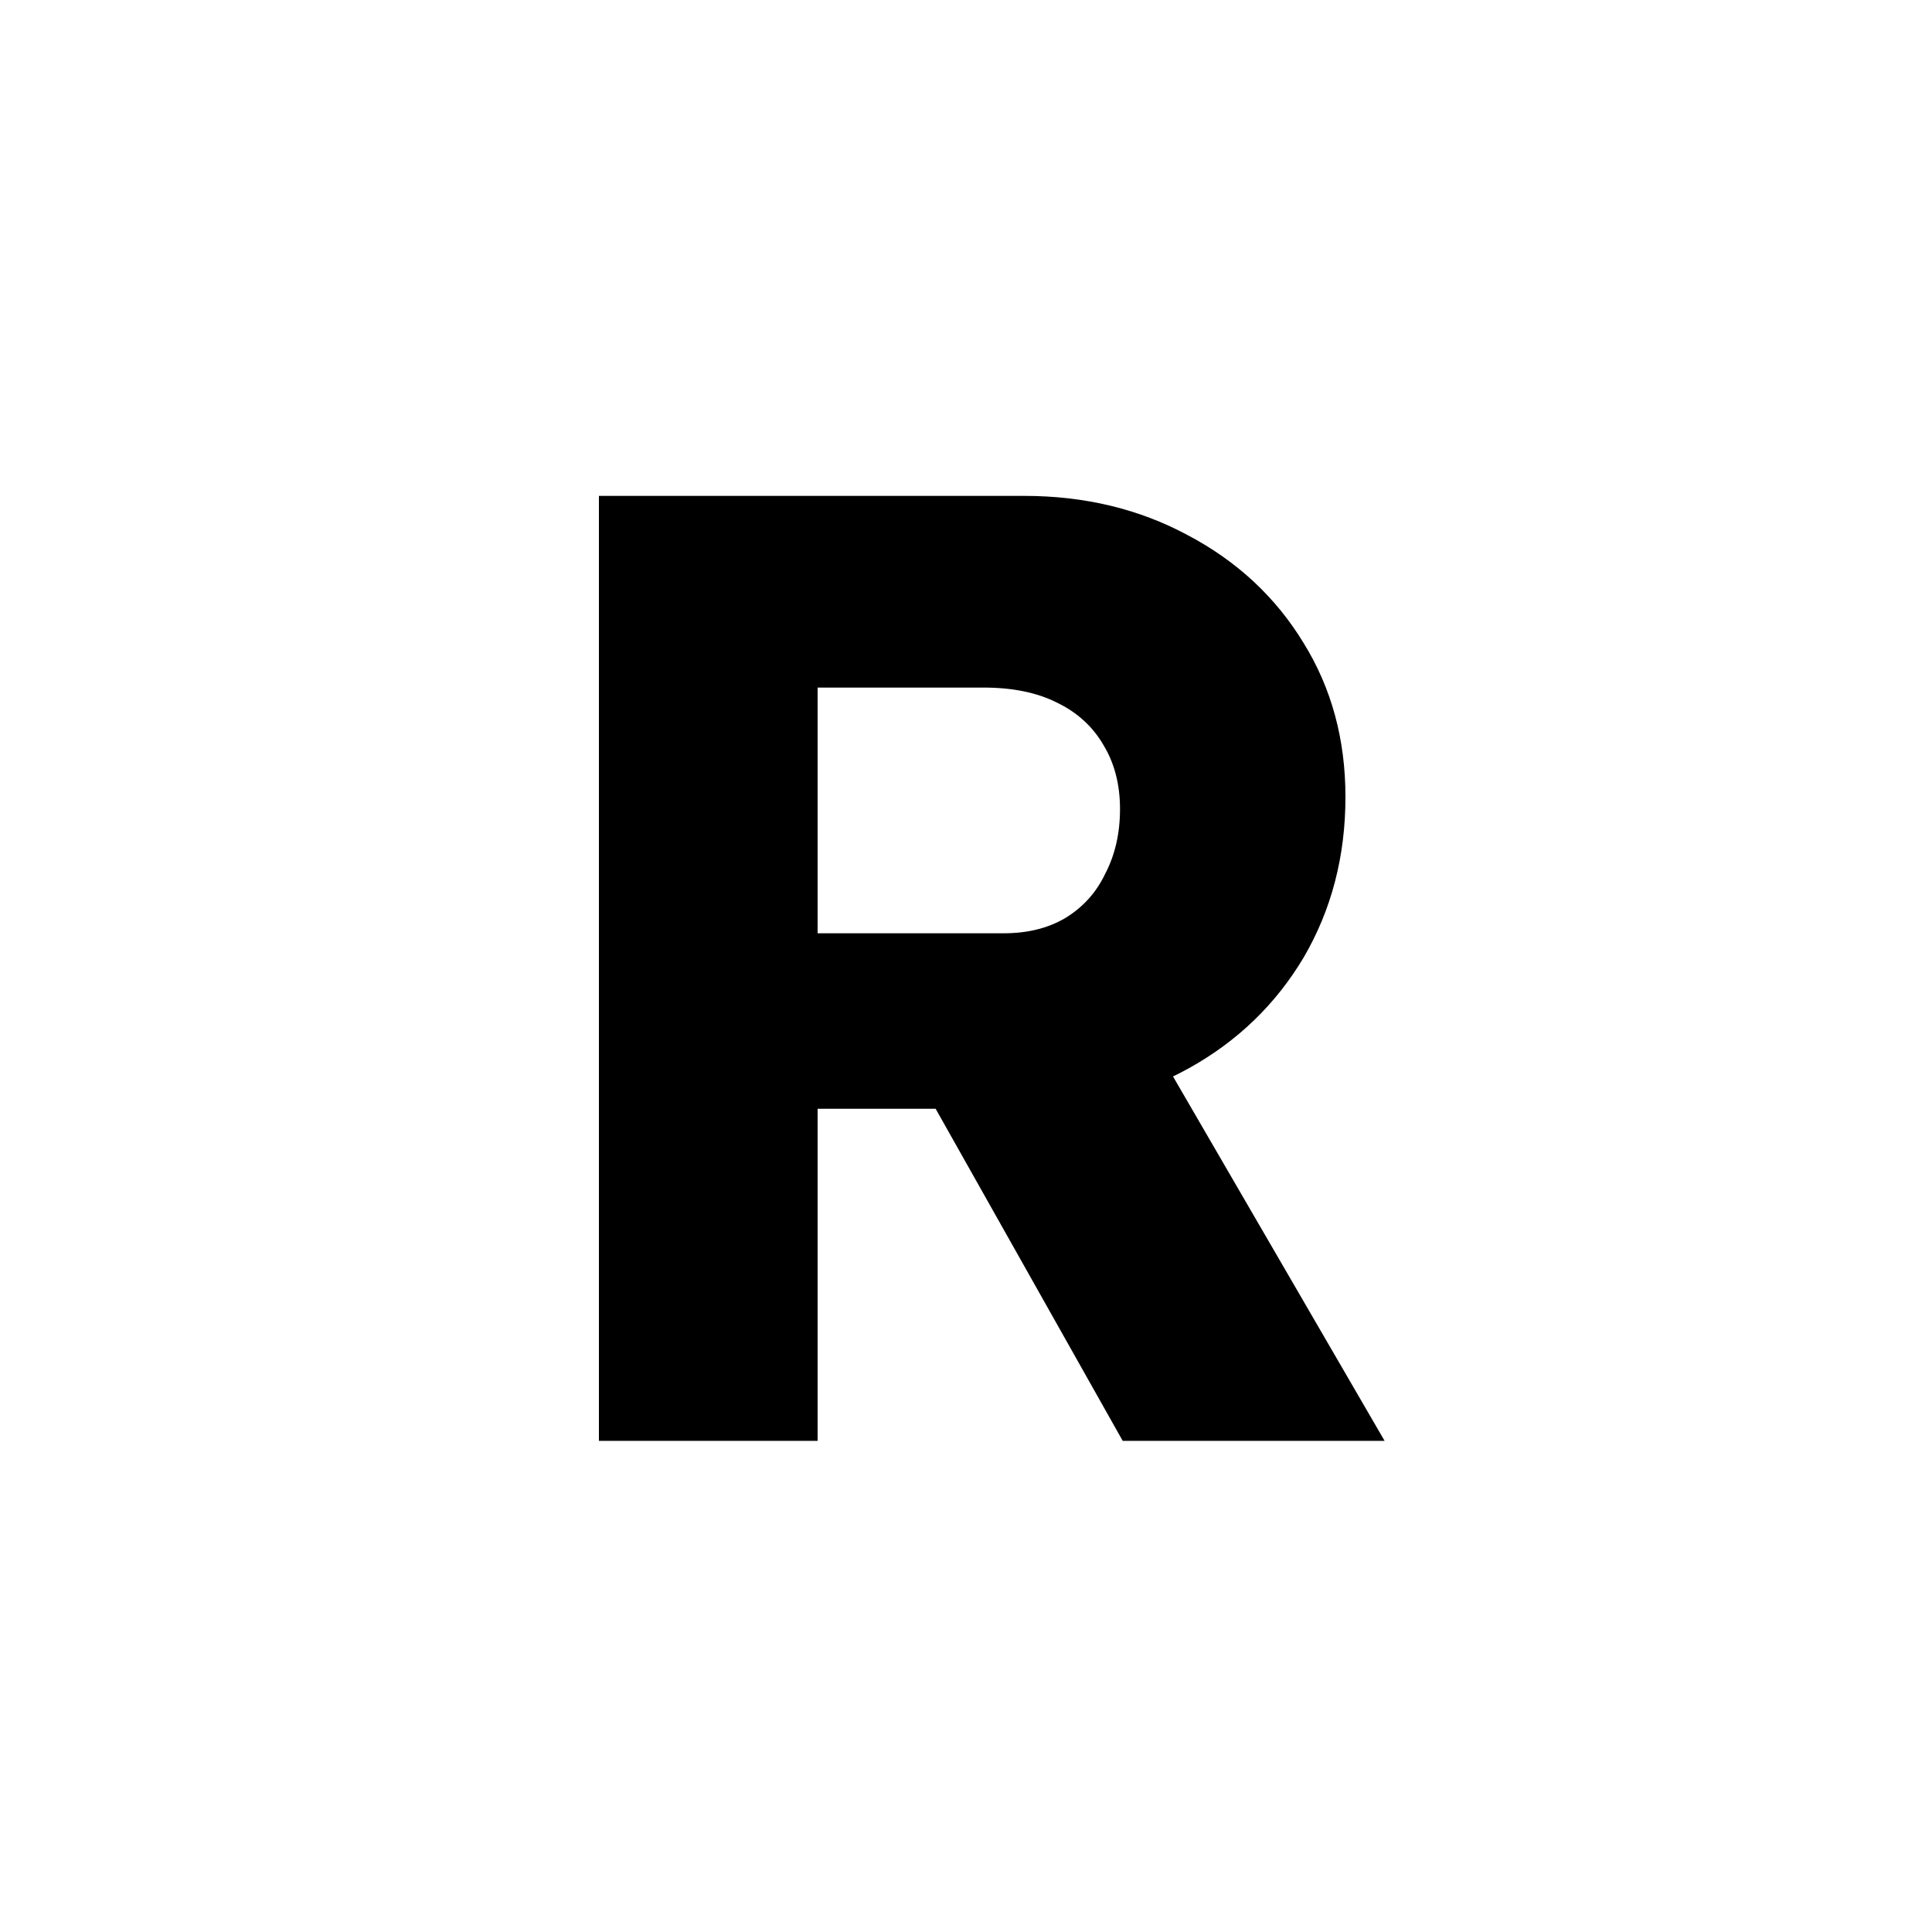
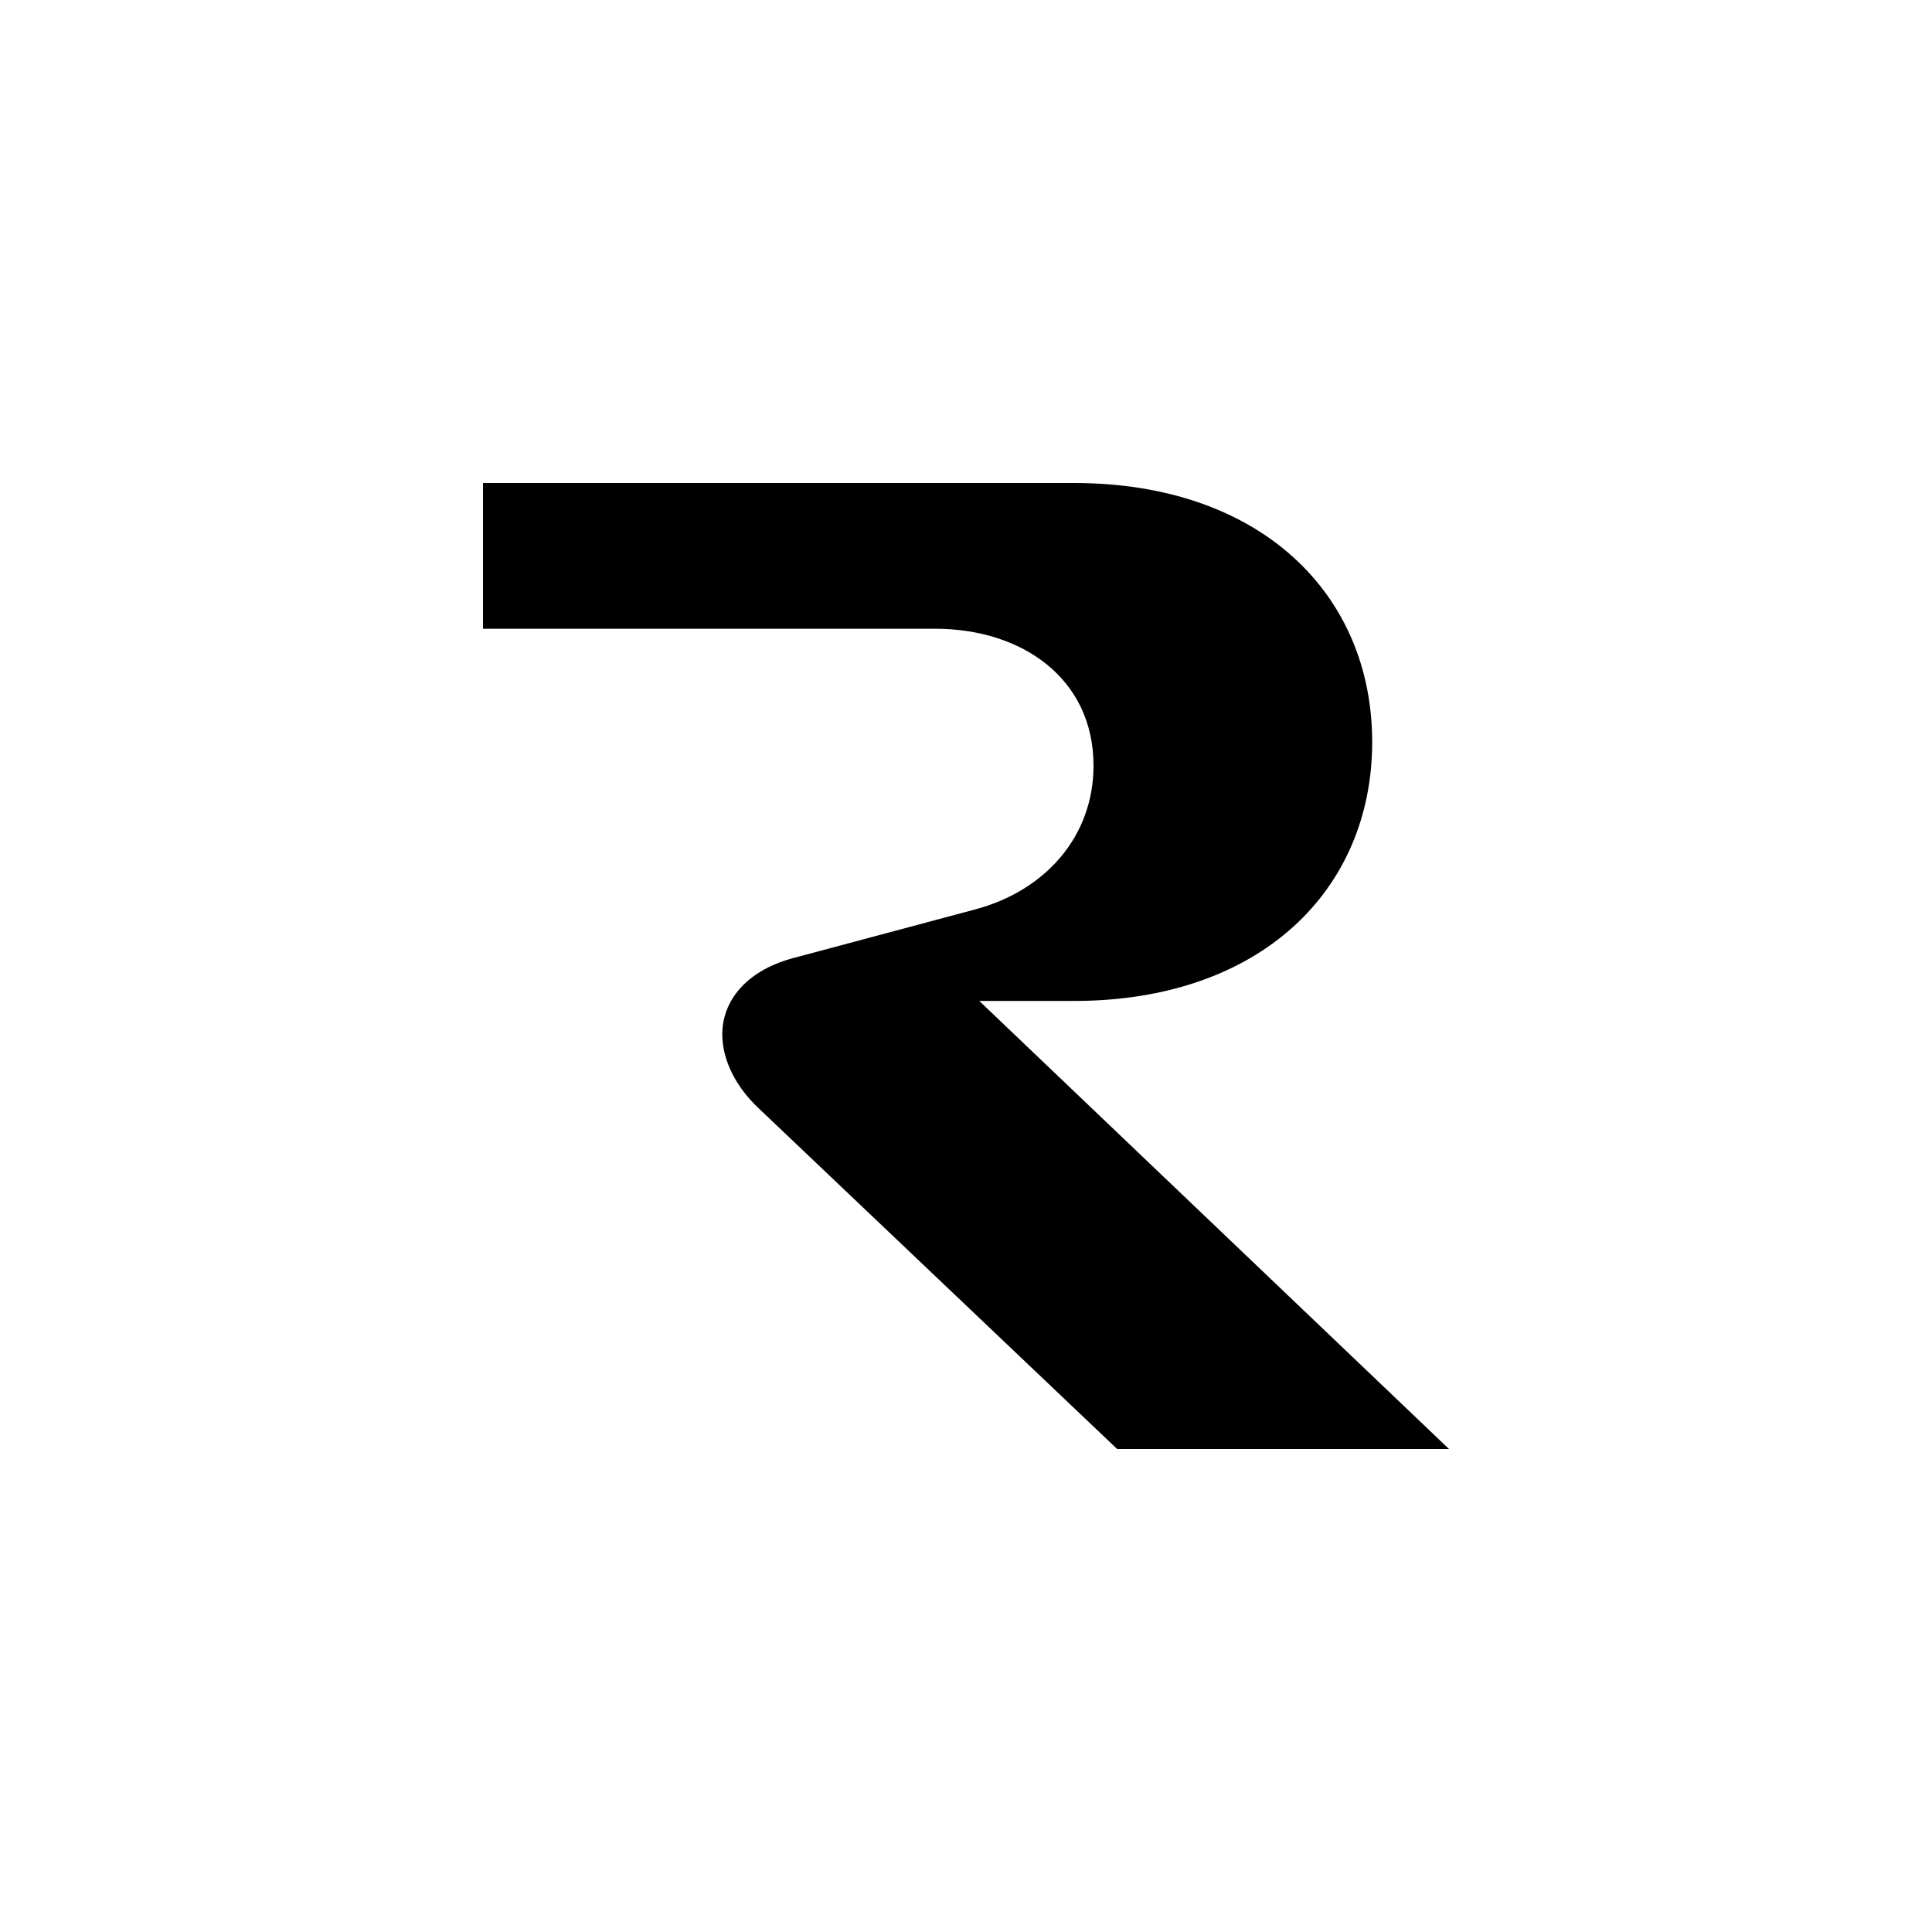
- <svg xmlns="http://www.w3.org/2000/svg" width="600" height="600" viewBox="0 0 600 600" fill="none">
-   <path d="M186 447.471V154H318.062C336.788 154 353.697 158.053 368.79 166.158C384.163 174.263 396.181 185.443 404.845 199.698C413.51 213.672 417.842 229.604 417.842 247.491C417.842 265.938 413.51 282.568 404.845 297.381C396.181 311.915 384.302 323.375 369.209 331.759C354.117 340.144 337.067 344.337 318.062 344.337H253.917V447.471H186ZM348.667 447.471L274.041 314.99L346.99 304.509L430 447.471H348.667ZM253.917 289.835H311.773C319.04 289.835 325.329 288.298 330.639 285.223C336.229 281.869 340.421 277.258 343.216 271.388C346.291 265.519 347.828 258.811 347.828 251.265C347.828 243.718 346.151 237.15 342.797 231.56C339.443 225.691 334.552 221.219 328.124 218.144C321.975 215.07 314.428 213.533 305.484 213.533H253.917V289.835Z" fill="black" />
+ <svg xmlns="http://www.w3.org/2000/svg" width="1800" height="1800" viewBox="0 0 1800 1800" fill="none">
+   <path d="M1000.46 450C1174.77 450 1278.43 553.669 1278.43 691.282C1278.43 828.896 1174.77 932.563 1000.46 932.563H912.382L1350 1350H1040.82L707.794 1033.48C683.944 1011.47 672.936 985.781 672.935 963.765C672.935 932.572 694.959 905.049 737.161 893.122L908.712 847.244C973.85 829.812 1018.81 779.353 1018.81 713.298C1018.8 632.567 952.745 585.78 871.095 585.78H450V450H1000.46Z" fill="black" />
</svg>
